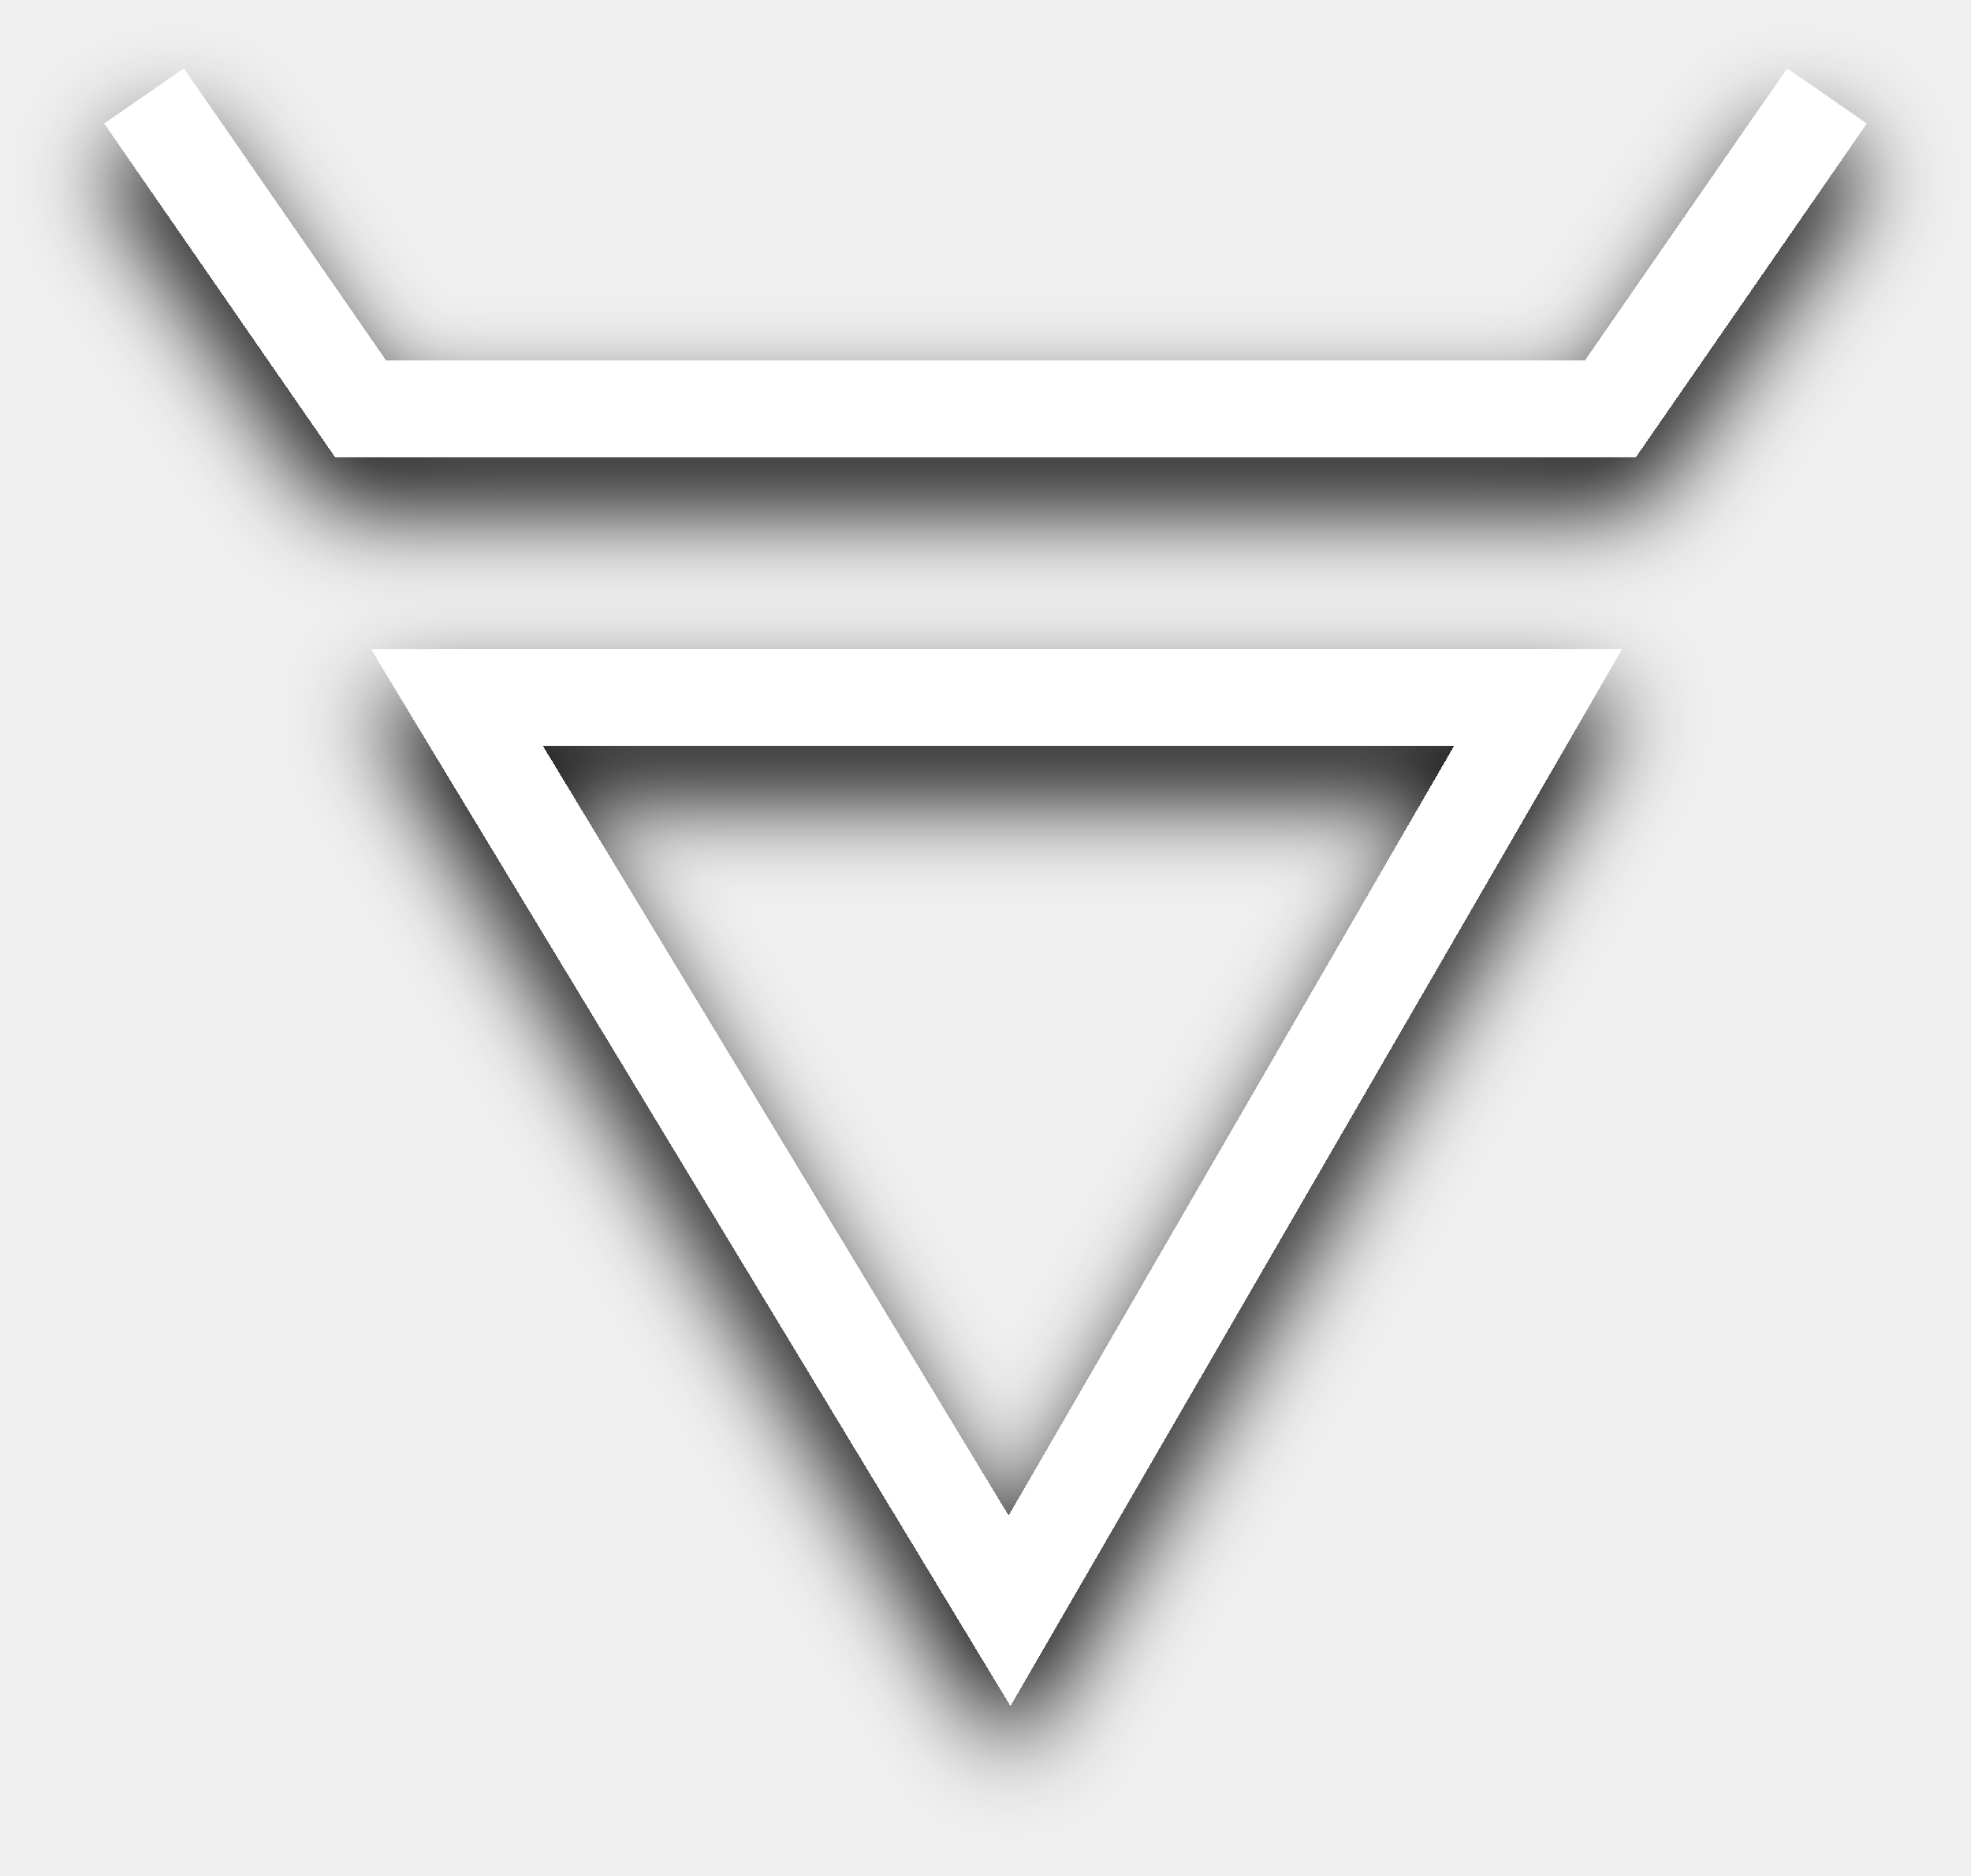
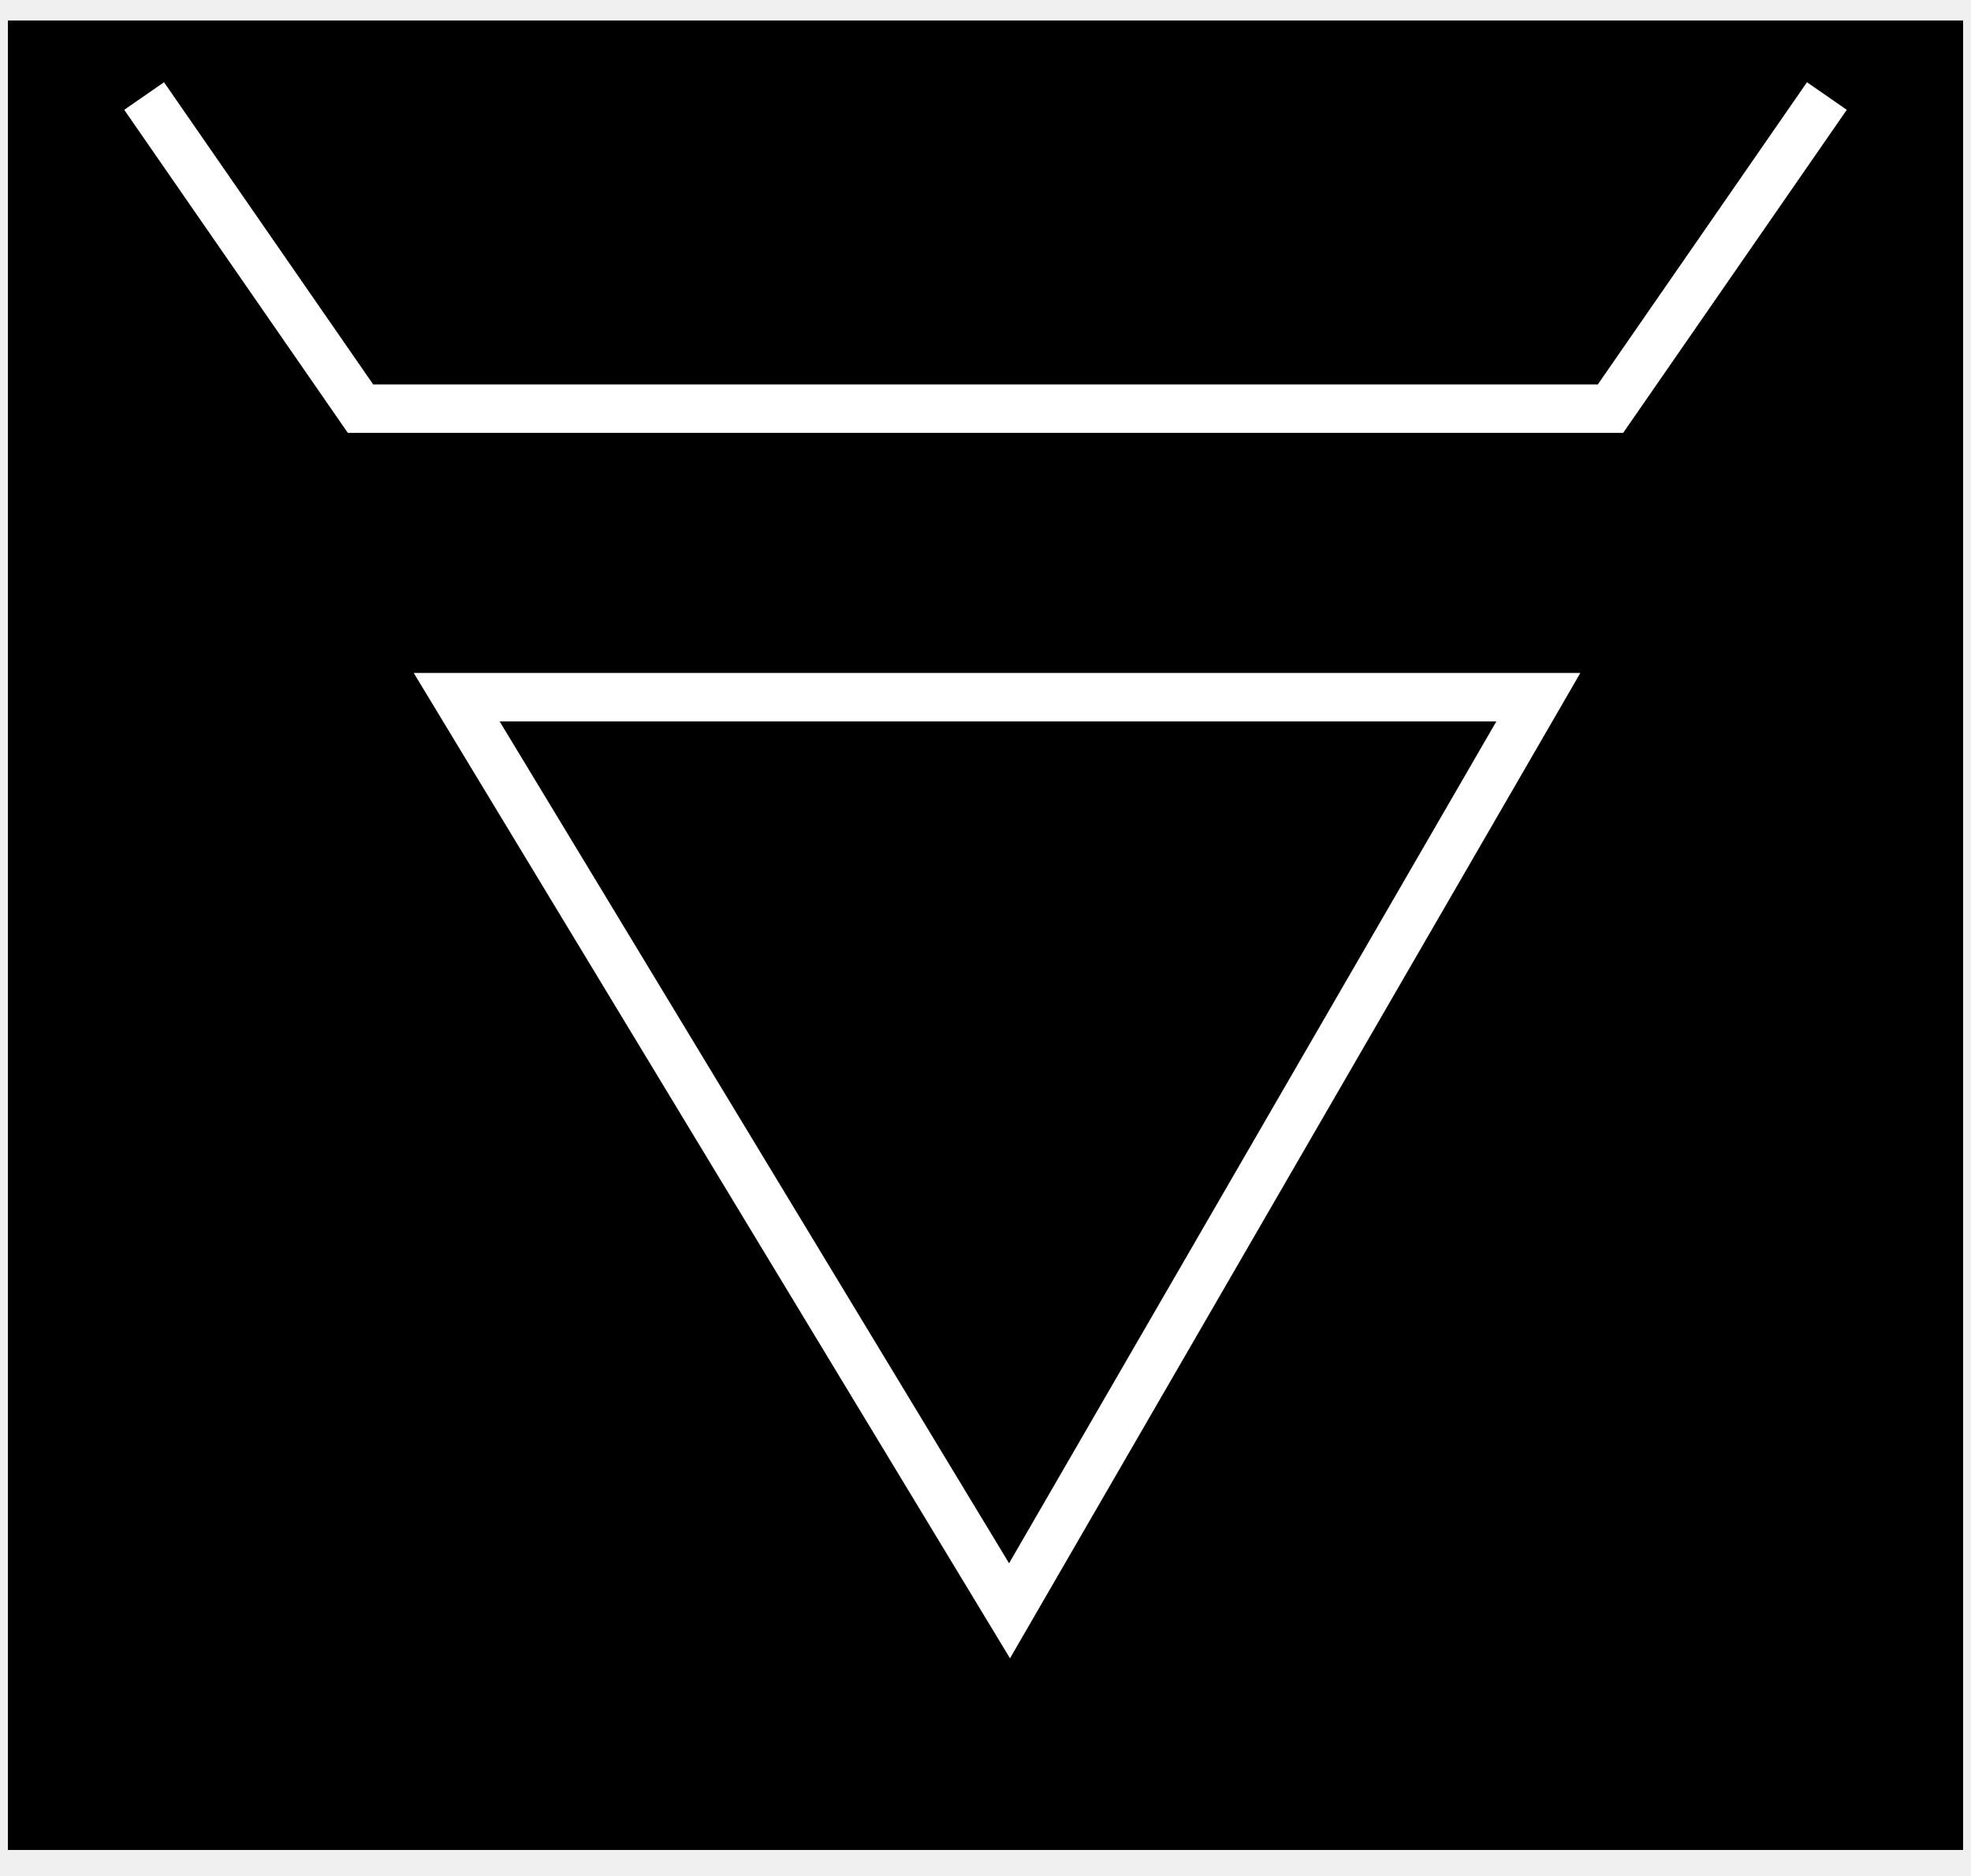
<svg xmlns="http://www.w3.org/2000/svg" width="41" height="39" viewBox="0 0 41 39" fill="none">
  <g filter="url(#filter0_d_17_37)">
-     <path d="M3 2L7.5 8.5H33.5L38 2" stroke="white" stroke-width="2" />
-     <path d="M32 14.5H9.5L21 33.5L32 14.5Z" stroke="white" stroke-width="2" />
+     <path d="M3 2L7.5 8.5H33.5L38 2" stroke="white" strokeWidth="2" />
+     <path d="M32 14.5H9.5L21 33.5L32 14.5Z" stroke="white" strokeWidth="2" />
  </g>
  <defs>
-     <filter id="filter0_d_17_37" x="0.178" y="0.431" width="40.644" height="38.032" filterUnits="userSpaceOnUse" color-interpolation-filters="sRGB">
-       <feFlood flood-opacity="0" result="BackgroundImageFix" />
+     <filter id="filter0_d_17_37" x="0.178" y="0.431" width="40.644" height="38.032" filterUnits="userSpaceOnUse" colorInterpolationFilters="sRGB">
+       <feFlood floodOpacity="0" result="BackgroundImageFix" />
      <feColorMatrix in="SourceAlpha" type="matrix" values="0 0 0 0 0 0 0 0 0 0 0 0 0 0 0 0 0 0 127 0" result="hardAlpha" />
      <feOffset dy="1" />
      <feGaussianBlur stdDeviation="1" />
      <feComposite in2="hardAlpha" operator="out" />
      <feColorMatrix type="matrix" values="0 0 0 0 0 0 0 0 0 0 0 0 0 0 0 0 0 0 1 0" />
      <feBlend mode="normal" in2="BackgroundImageFix" result="effect1_dropShadow_17_37" />
      <feBlend mode="normal" in="SourceGraphic" in2="effect1_dropShadow_17_37" result="shape" />
    </filter>
  </defs>
</svg>
